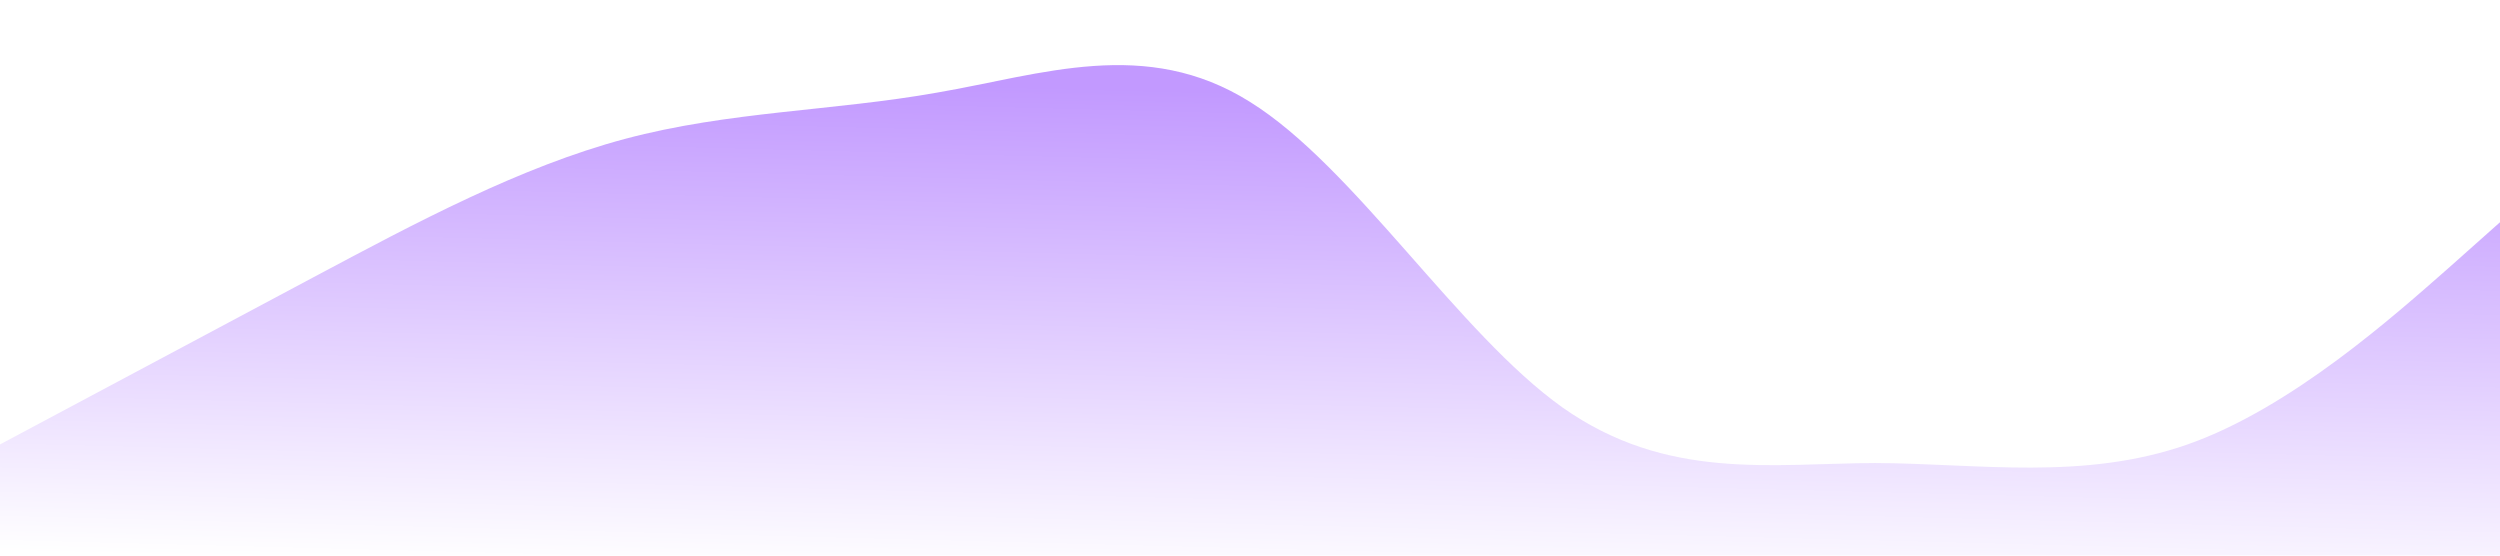
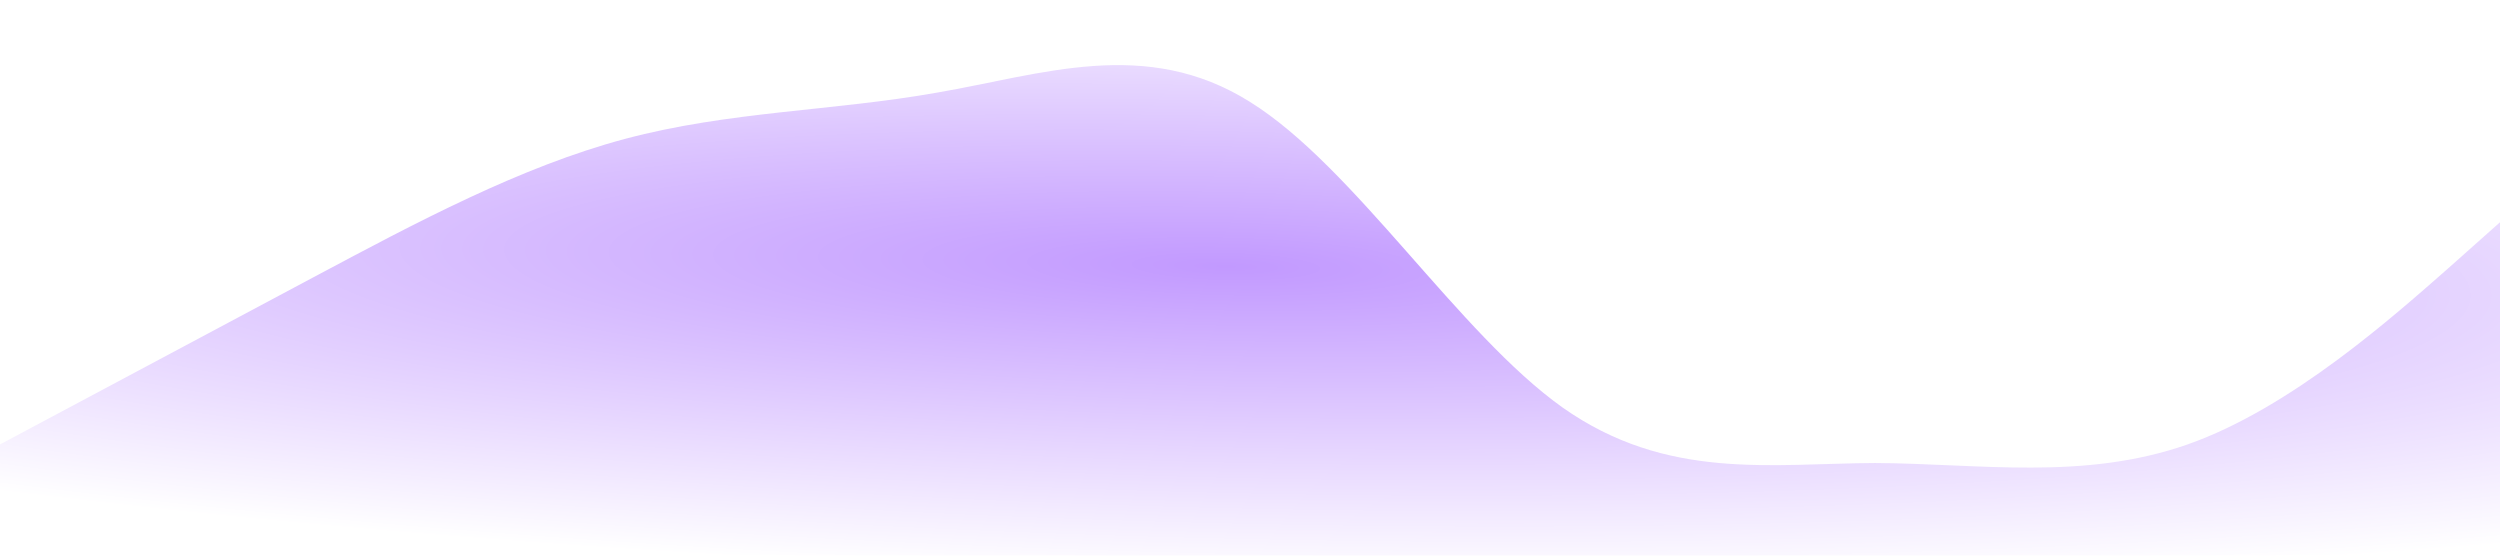
<svg xmlns="http://www.w3.org/2000/svg" viewBox="0 0 1440 320">
  <defs>
-     <linearGradient gradientUnits="userSpaceOnUse" x1="720" y1="37.501" x2="720" y2="320" id="gradient-0" gradientTransform="matrix(0.999663, 0.026004, -0.026111, 1.003729, 15.97494, -3.056209)">
+     <radialGradient gradientUnits="userSpaceOnUse" cx="478.696" cy="1.833" r="720" id="gradient-1" gradientTransform="matrix(-0.005879, 0.247937, -1.707142, -0.040479, 712.0179, 34.8639)">
      <stop offset="0" style="stop-color: rgb(102, 0, 255);" />
      <stop offset="1" style="stop-color: rgb(255, 255, 255);" />
-     </linearGradient>
+     </radialGradient>
  </defs>
-   <path d="M0,256L30,240C60,224,120,192,180,160C240,128,300,96,360,80C420,64,480,64,540,53.3C600,43,660,21,720,58.7C780,96,840,192,900,234.7C960,277,1020,267,1080,266.7C1140,267,1200,277,1260,256C1320,235,1380,181,1410,154.7L1440,128L1440,320L1410,320C1380,320,1320,320,1260,320C1200,320,1140,320,1080,320C1020,320,960,320,900,320C840,320,780,320,720,320C660,320,600,320,540,320C480,320,420,320,360,320C300,320,240,320,180,320C120,320,60,320,30,320L0,320Z" style="fill-opacity: 0.4; fill: url('#gradient-0');" />
+   <path d="M0,256L30,240C60,224,120,192,180,160C240,128,300,96,360,80C420,64,480,64,540,53.3C600,43,660,21,720,58.7C780,96,840,192,900,234.7C960,277,1020,267,1080,266.7C1140,267,1200,277,1260,256C1320,235,1380,181,1410,154.7L1440,128L1440,320L1410,320C1380,320,1320,320,1260,320C1200,320,1140,320,1080,320C1020,320,960,320,900,320C840,320,780,320,720,320C660,320,600,320,540,320C480,320,420,320,360,320C300,320,240,320,180,320C120,320,60,320,30,320L0,320Z" style="fill-opacity: 0.4; fill: url('#gradient-1');" />
</svg>
